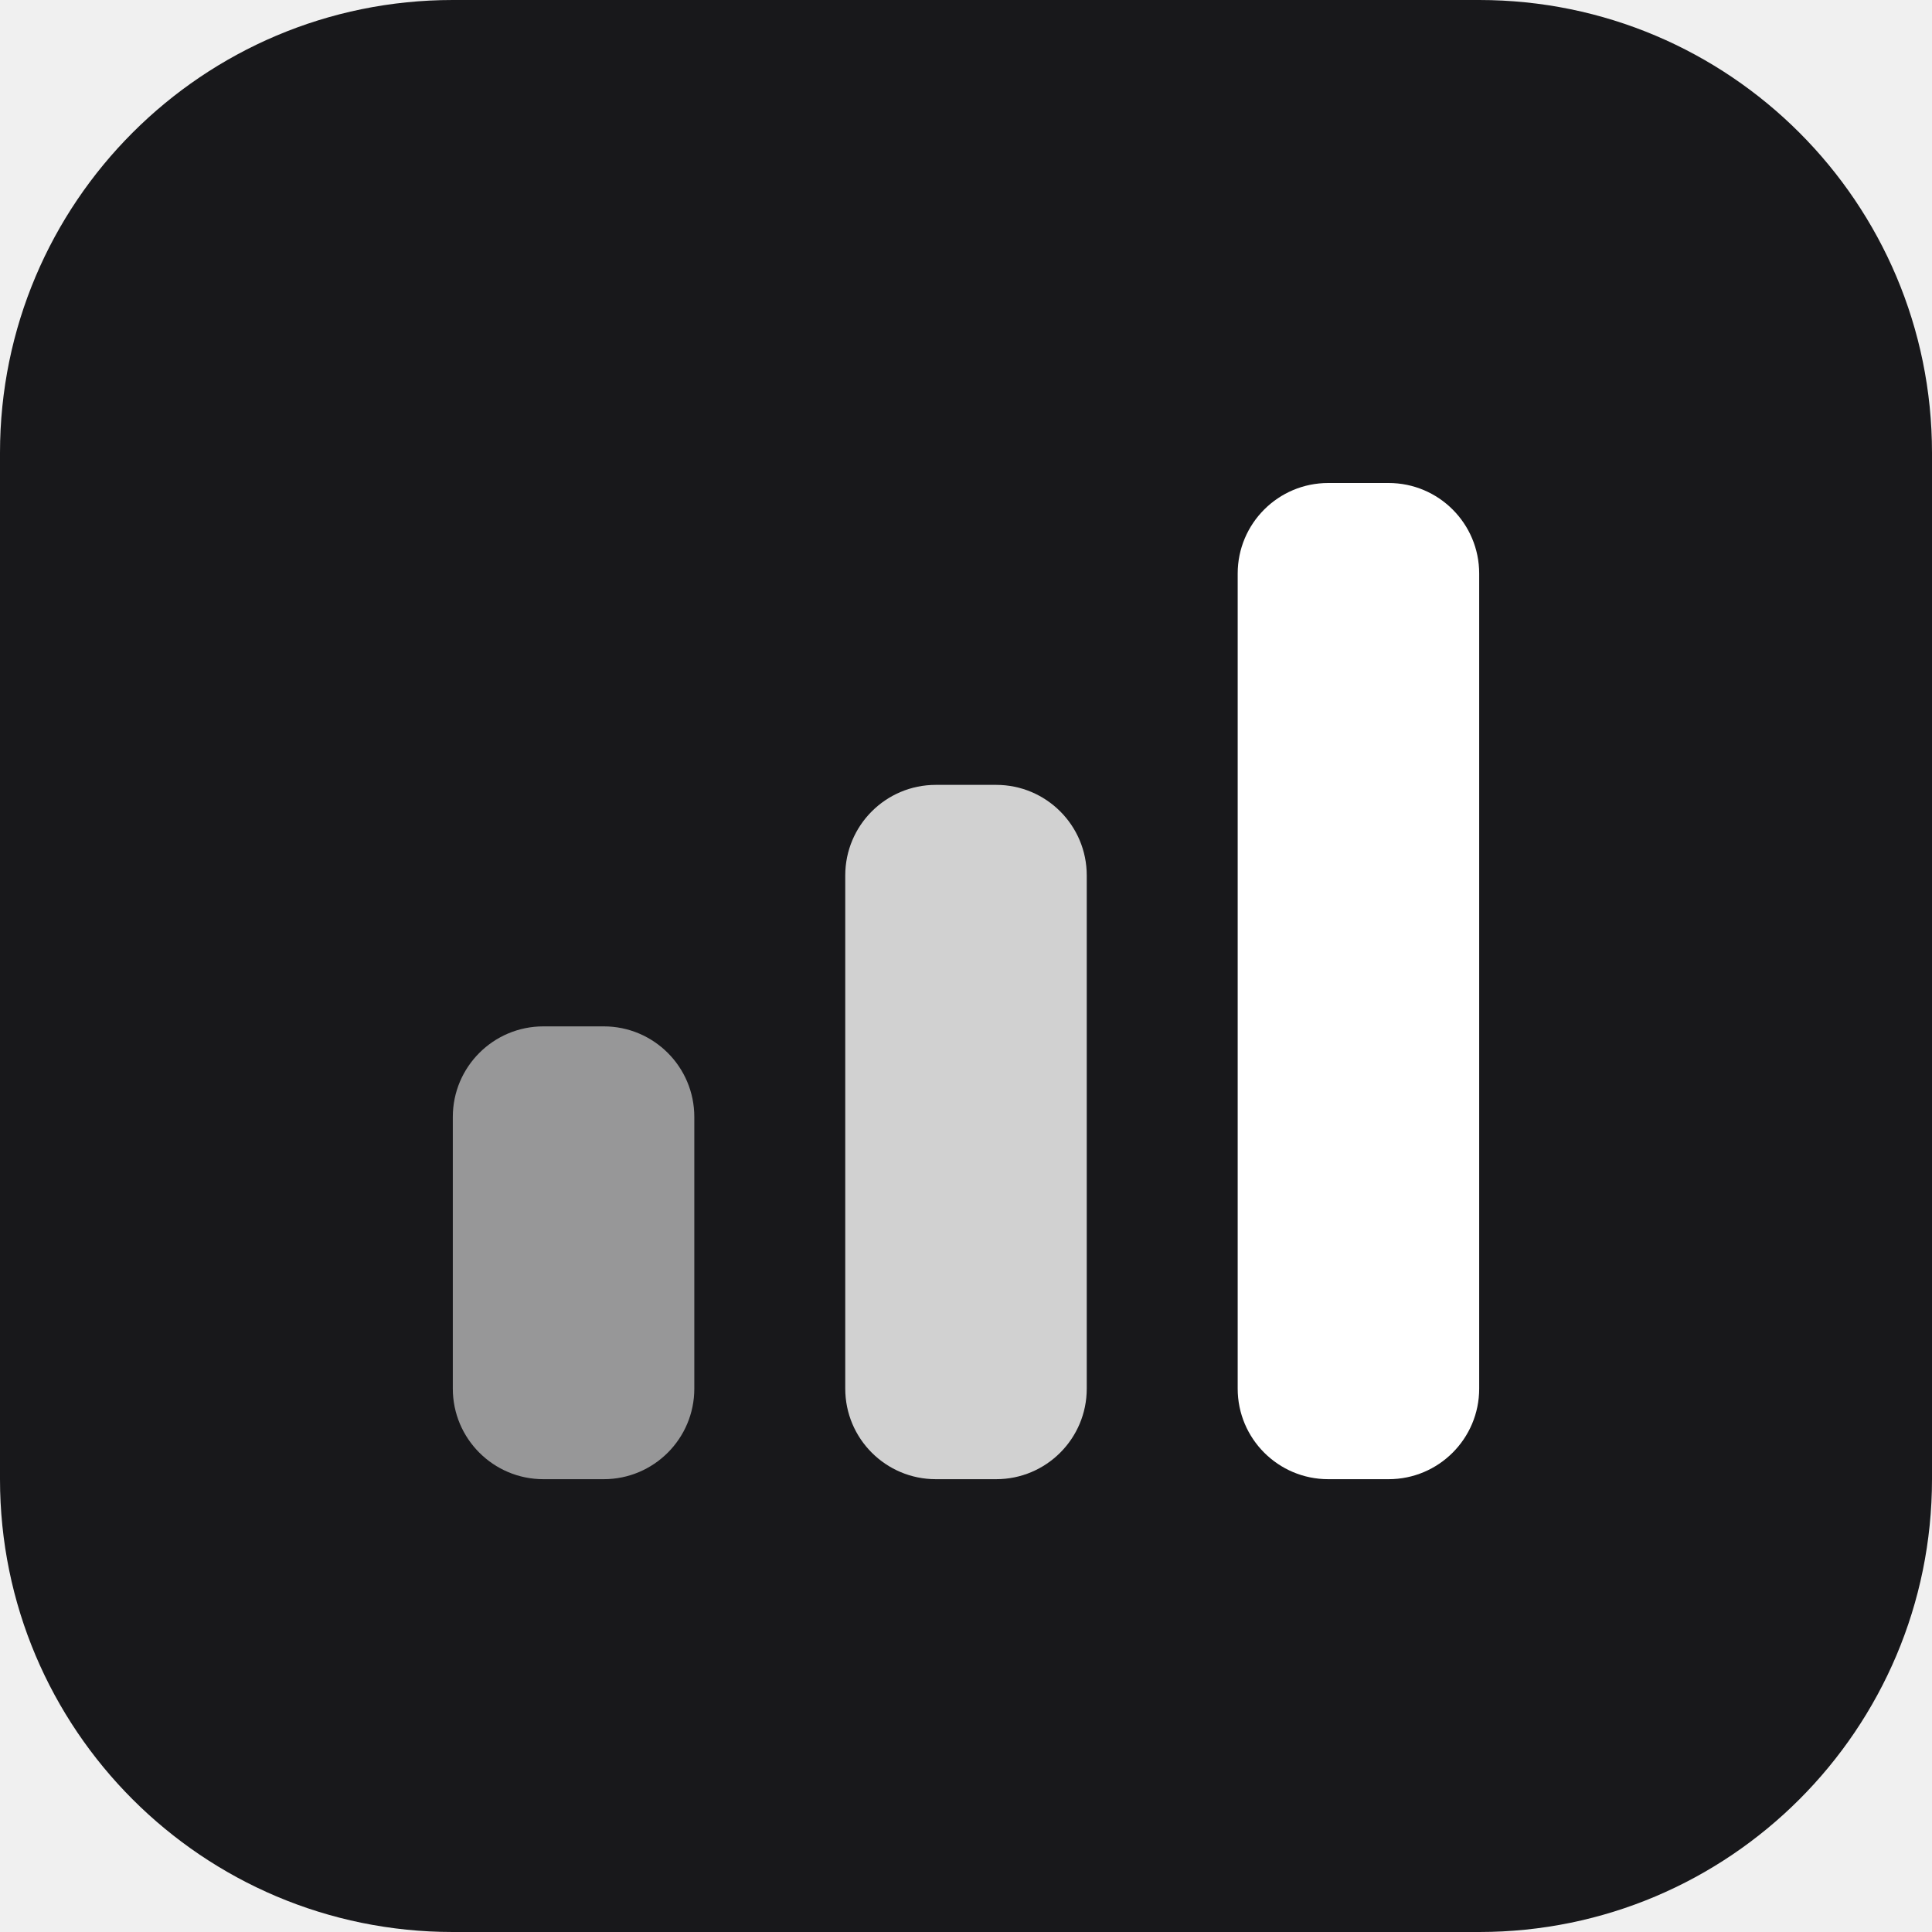
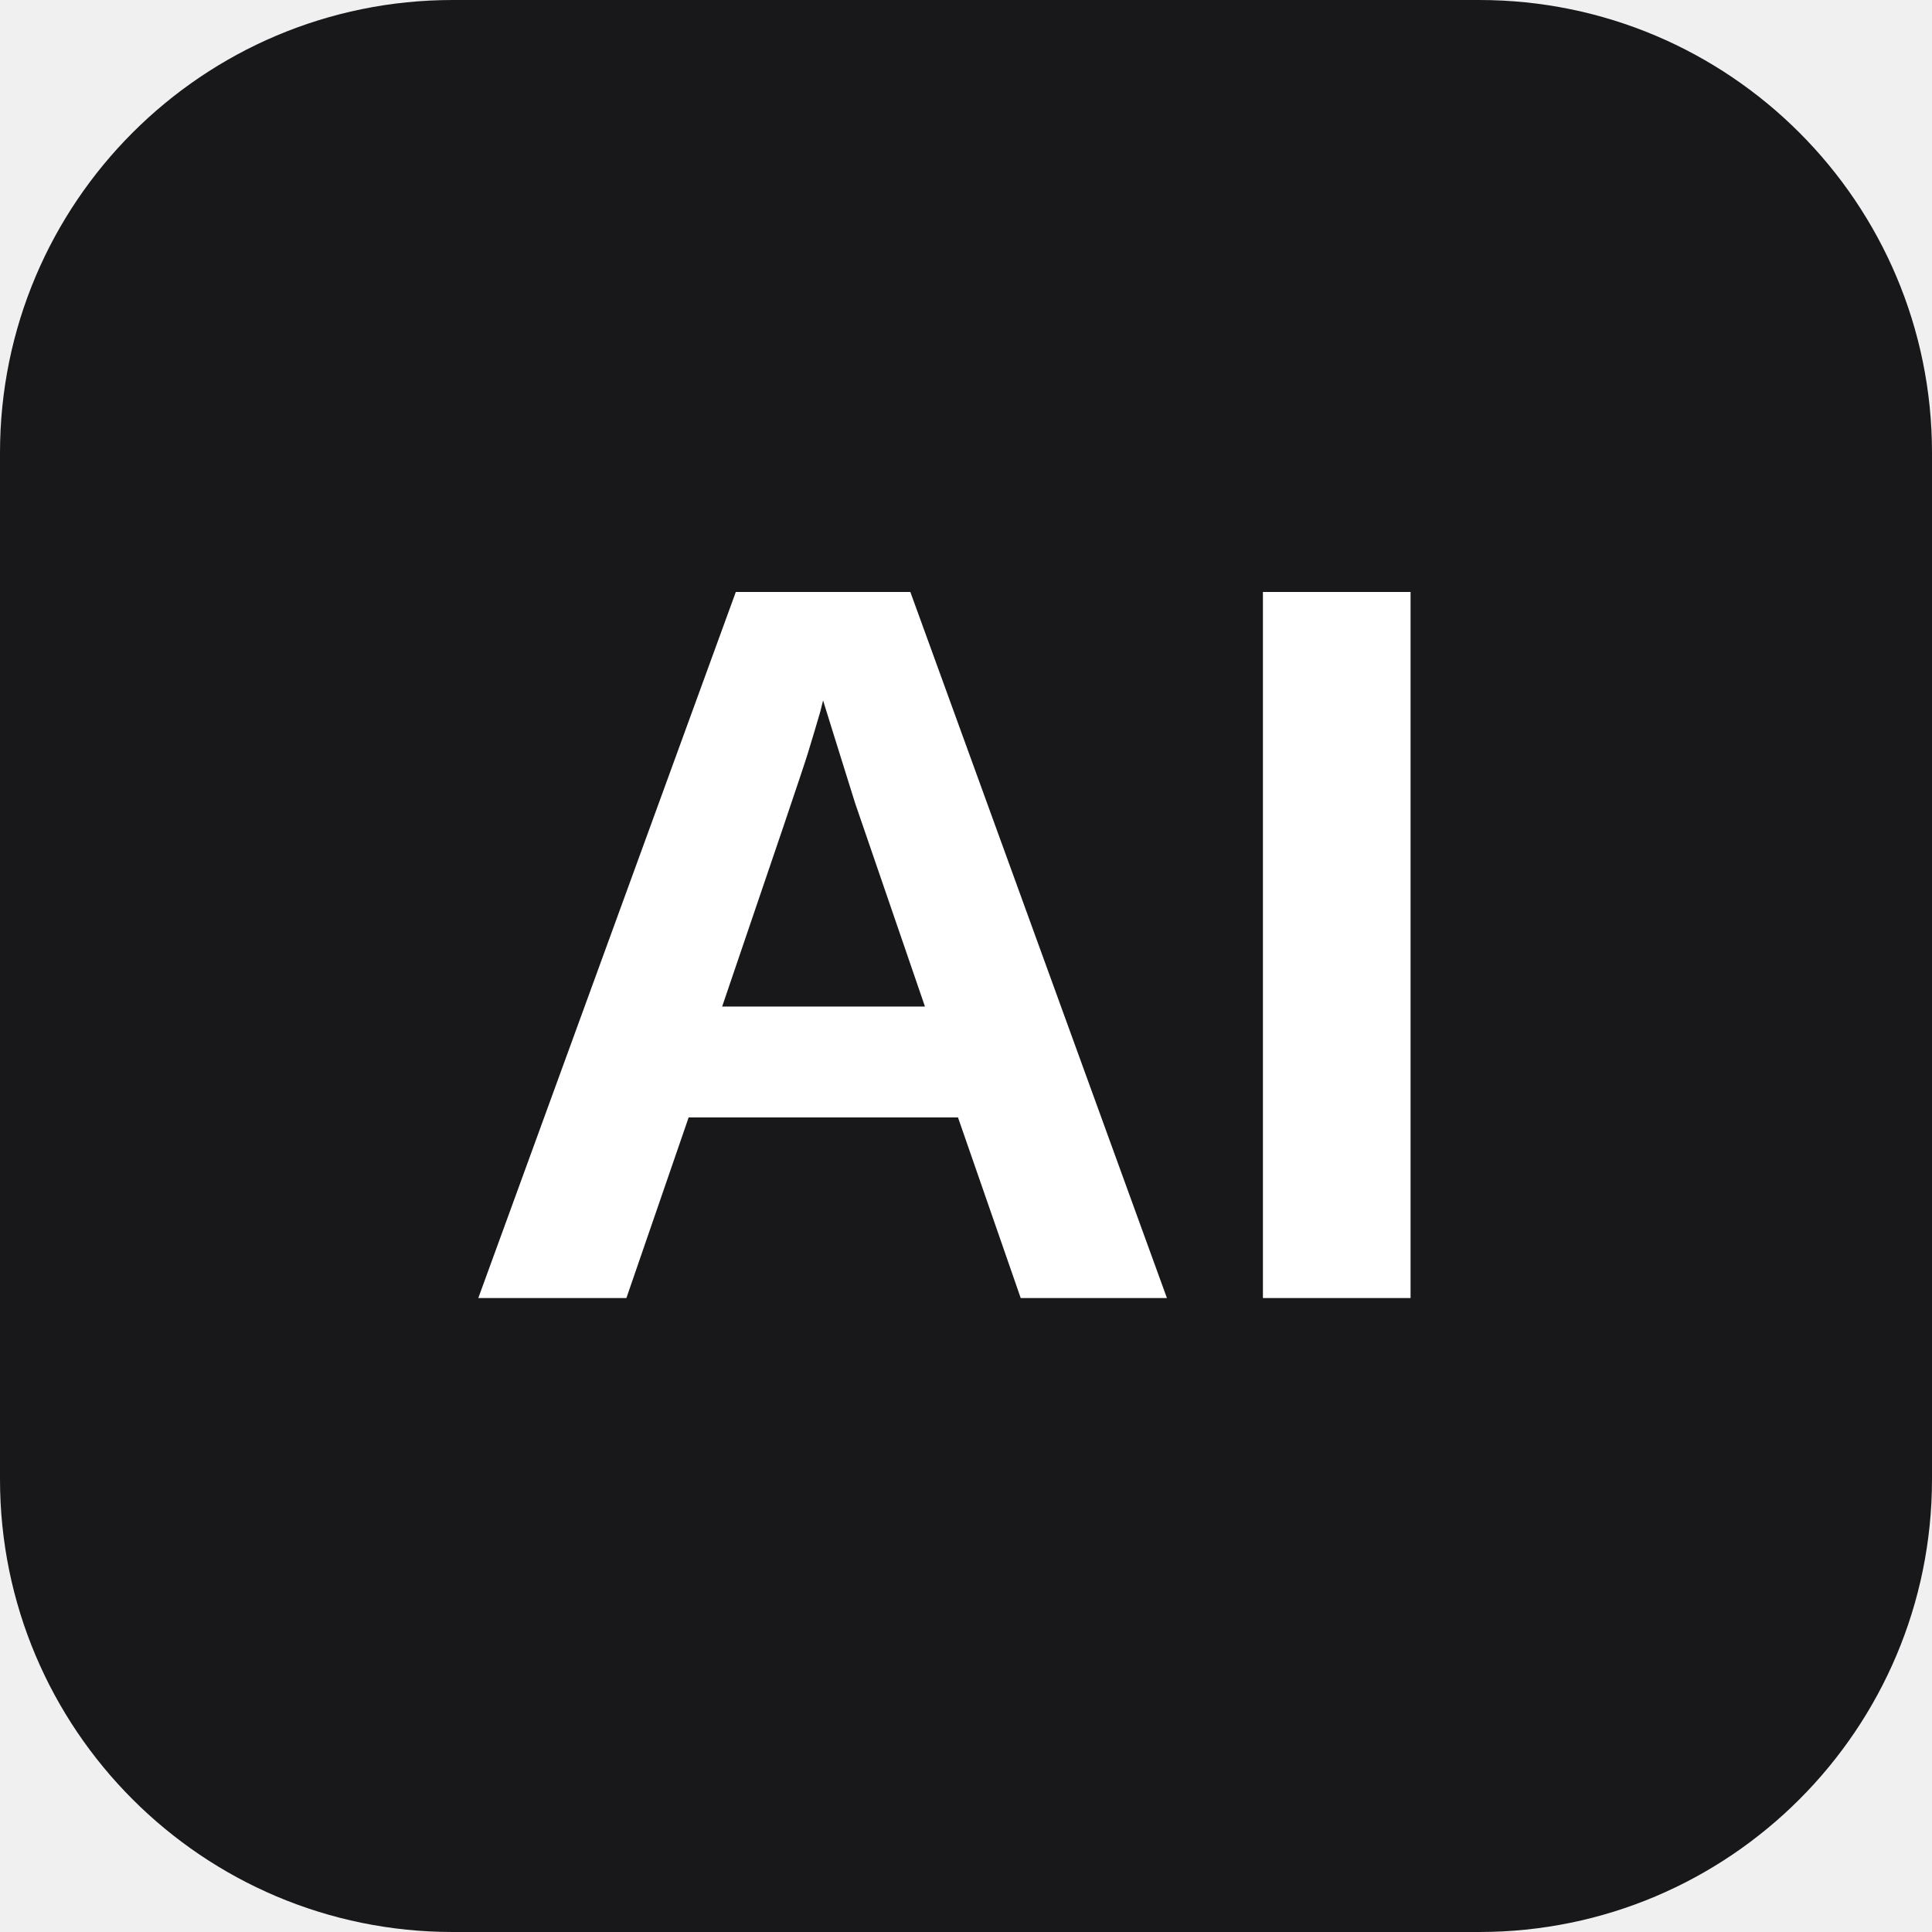
<svg xmlns="http://www.w3.org/2000/svg" viewBox="0 0 64 64" role="img" aria-label="AI Page Audit">
  <rect width="64" height="64" rx="15" fill="#18181b" />
-   <rect x="15" y="34" width="8" height="15" rx="3" fill="#ffffff" opacity="0.55" />
-   <rect x="28" y="26" width="8" height="23" rx="3" fill="#ffffff" opacity="0.8" />
-   <rect x="41" y="16" width="8" height="33" rx="3" fill="#ffffff" />
+   <text x="32" y="43" text-anchor="middle" font-family="Arial, Helvetica, sans-serif" font-weight="800" font-size="34" fill="#ffffff">AI</text>
</svg>
